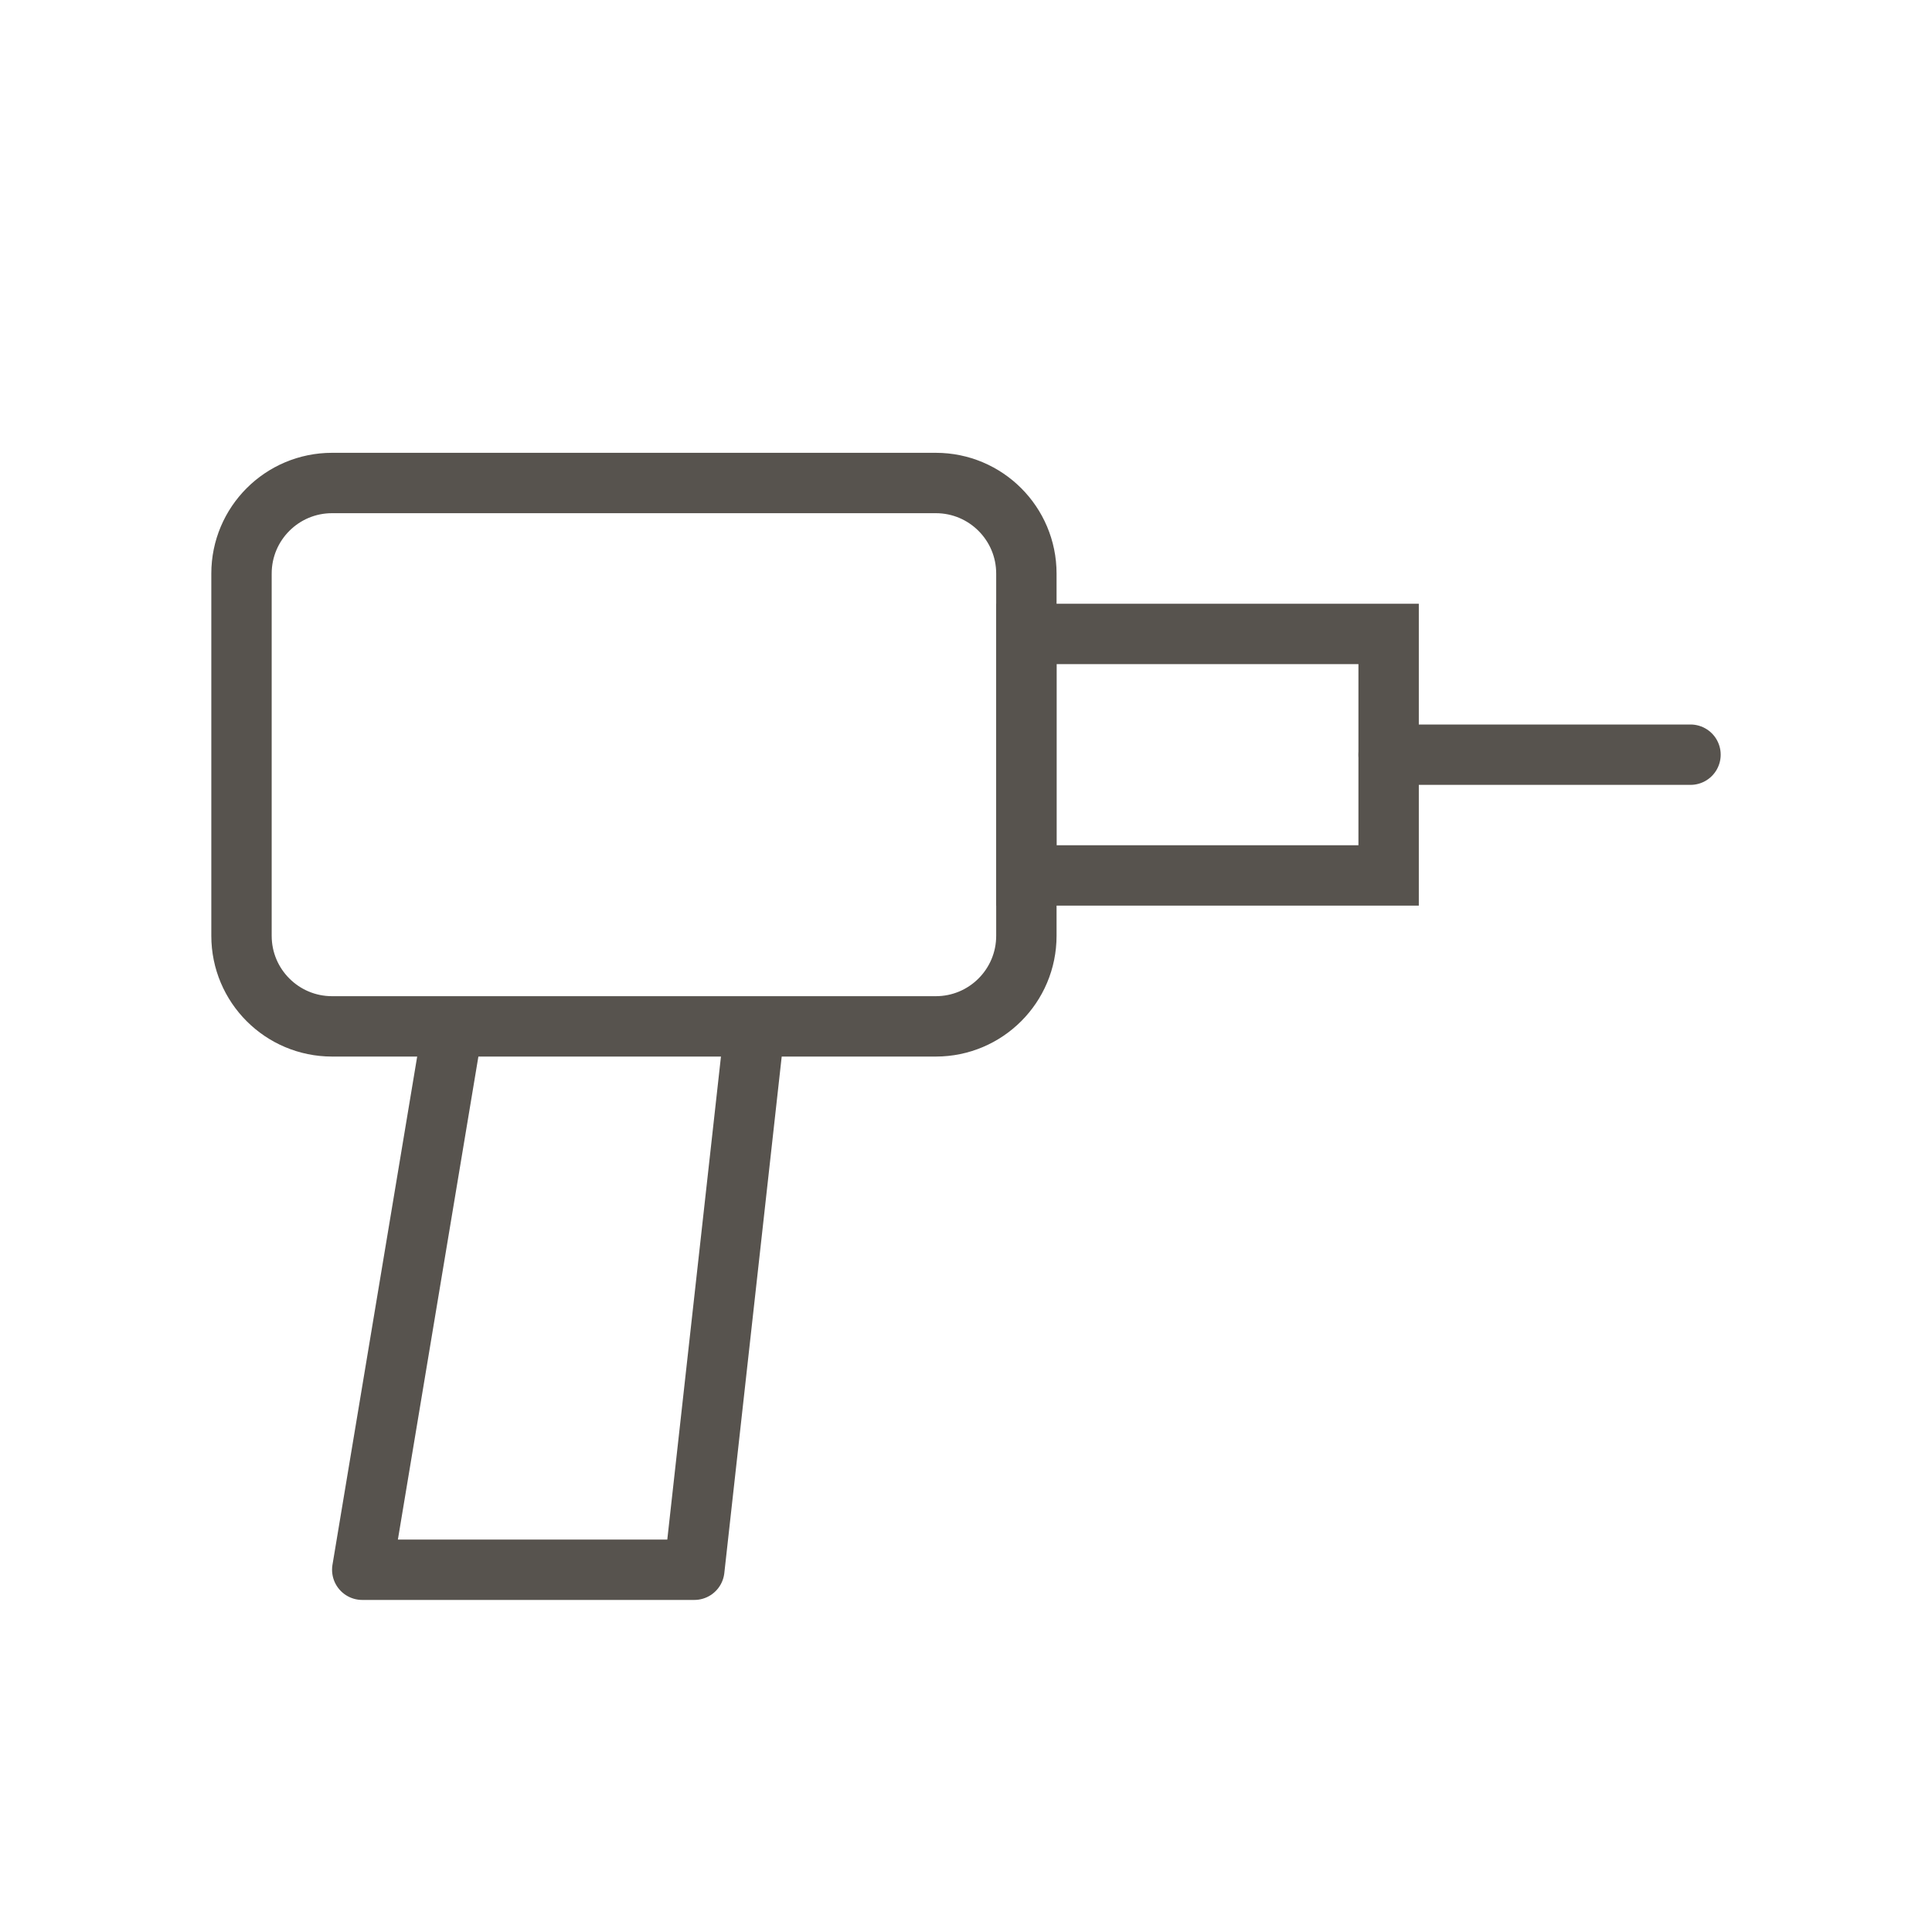
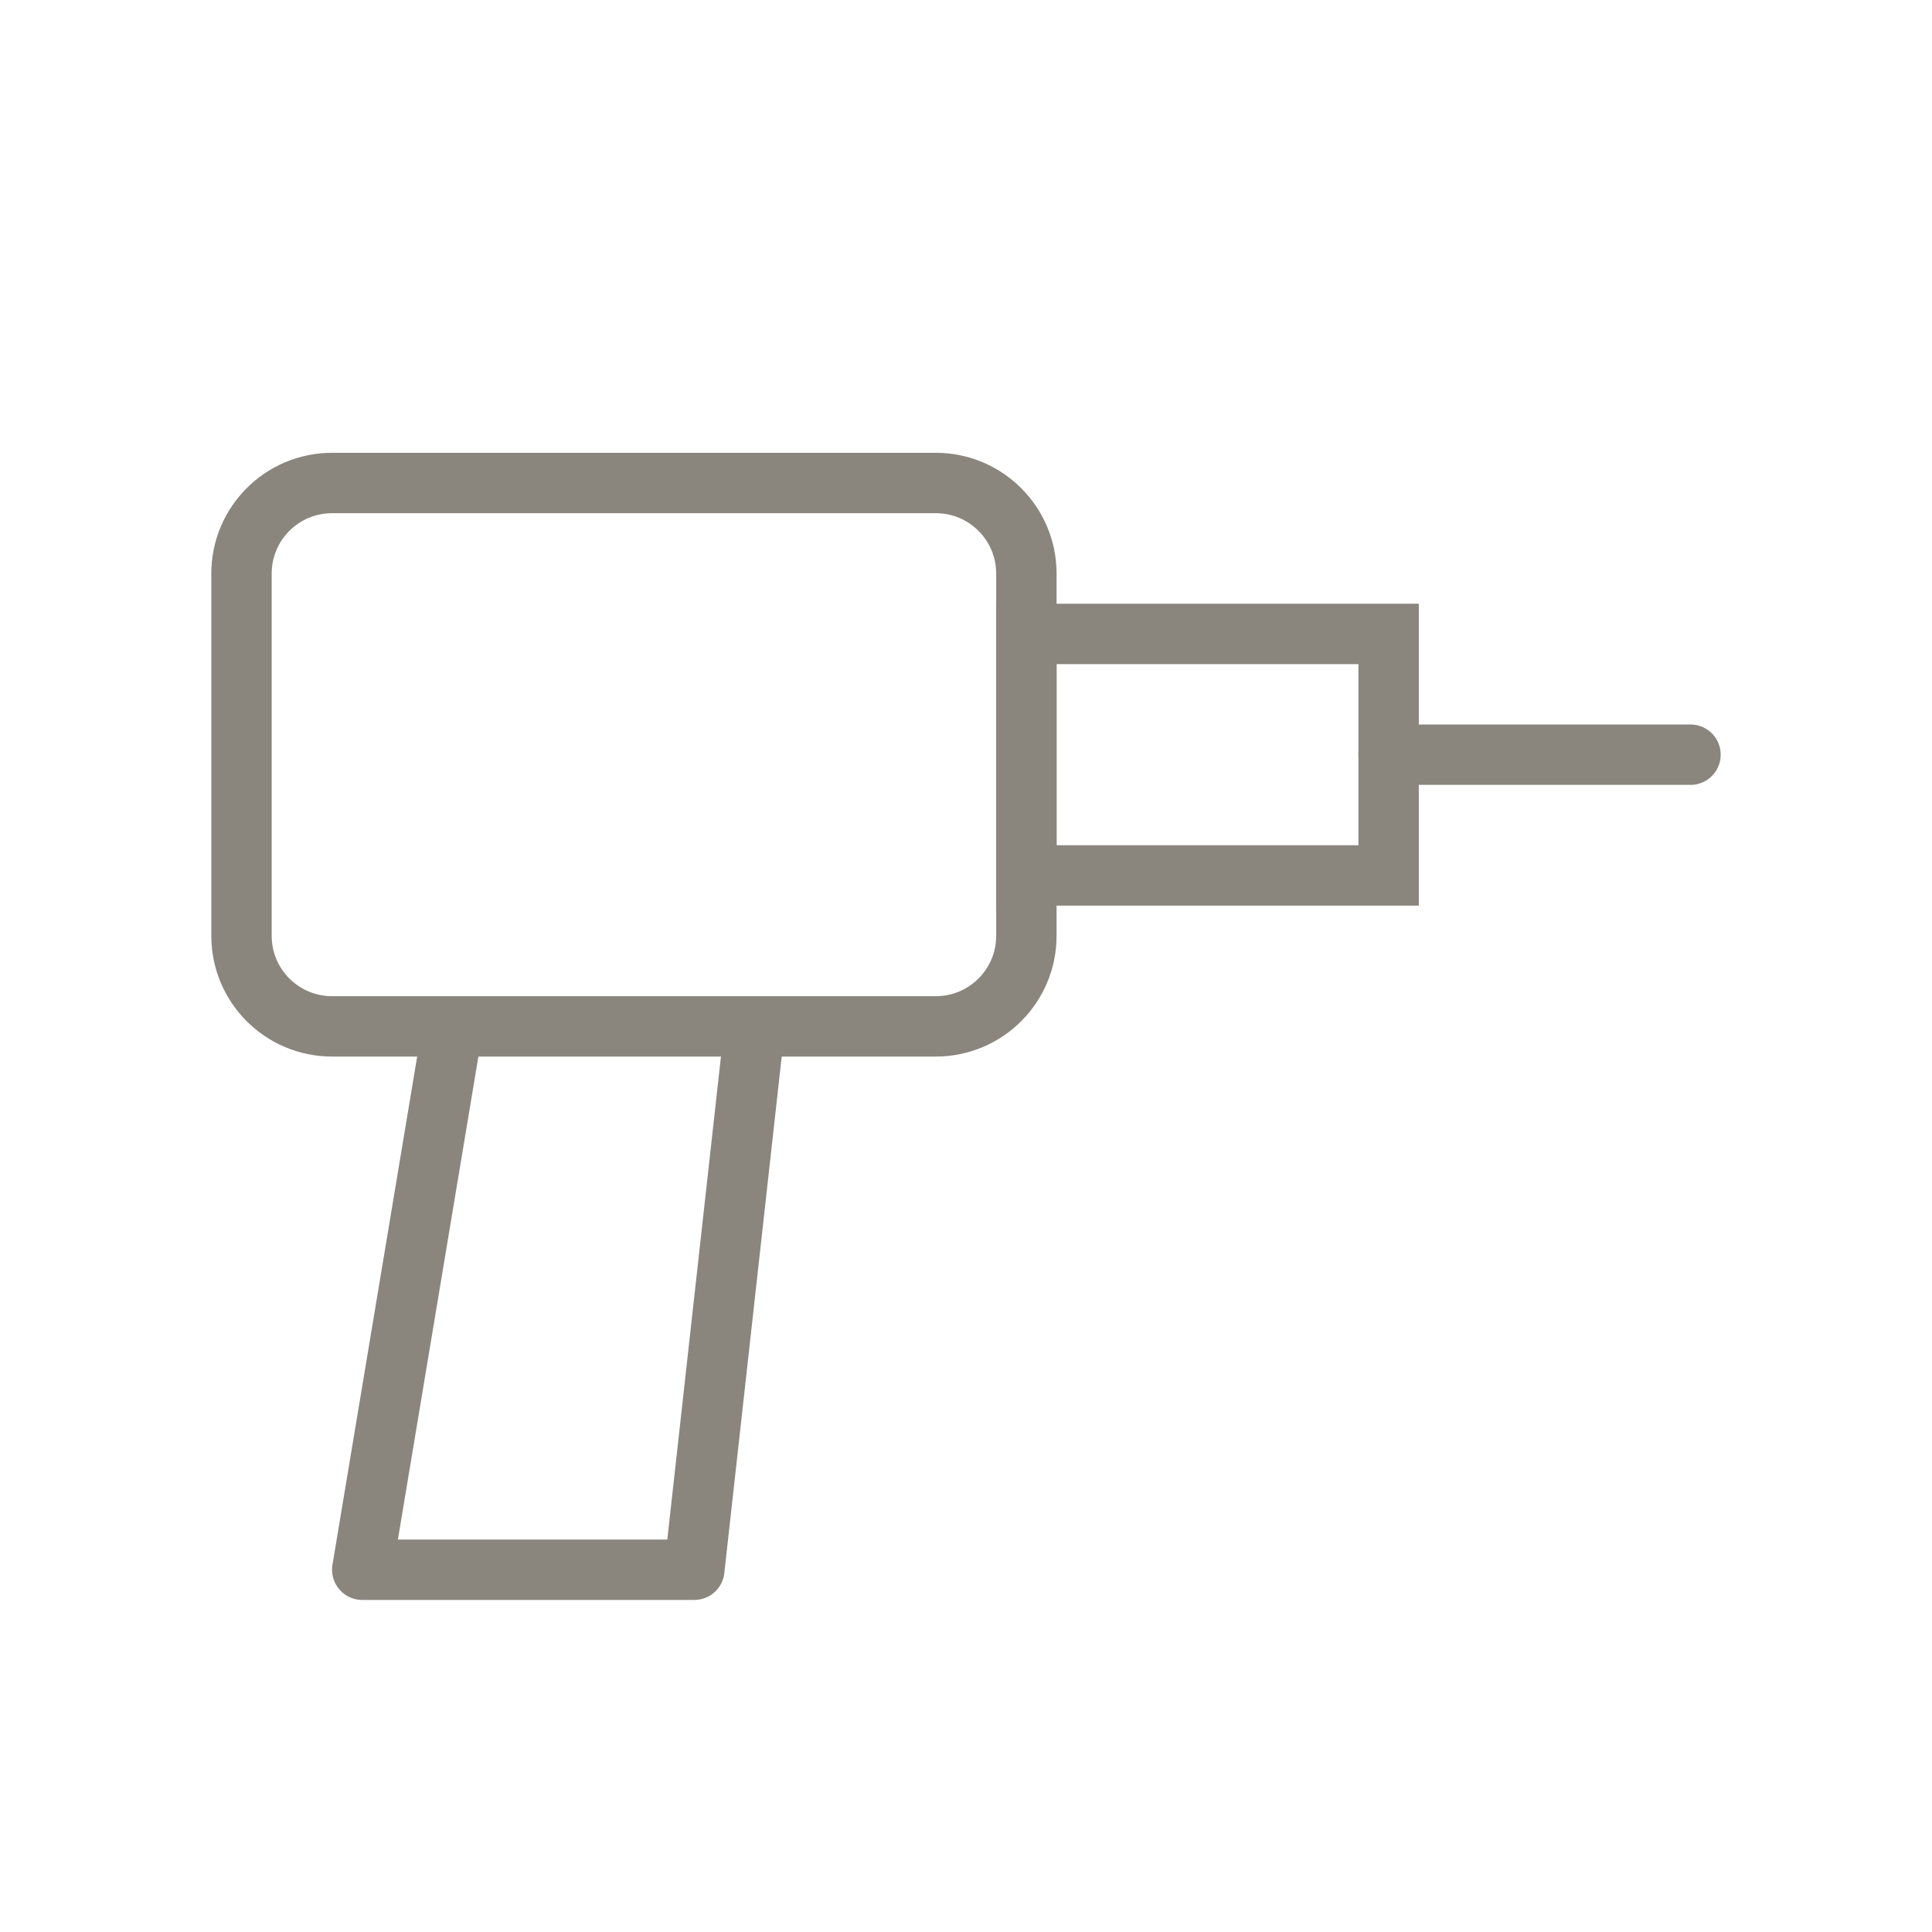
- <svg xmlns="http://www.w3.org/2000/svg" viewBox="0 0 64 64" width="64" height="64" fill="none" stroke="#57534e" stroke-width="2">
+ <svg xmlns="http://www.w3.org/2000/svg" viewBox="0 0 64 64" width="64" height="64" fill="none" stroke="#8a857d" stroke-width="2">
  <rect x="8" y="16" width="26" height="18" rx="3" />
  <rect x="34" y="21" width="12" height="8" />
  <path d="M46 25h10" stroke-linecap="round" />
  <path d="M15 34l-3 18h11l2-18" stroke-linejoin="round" />
</svg>
